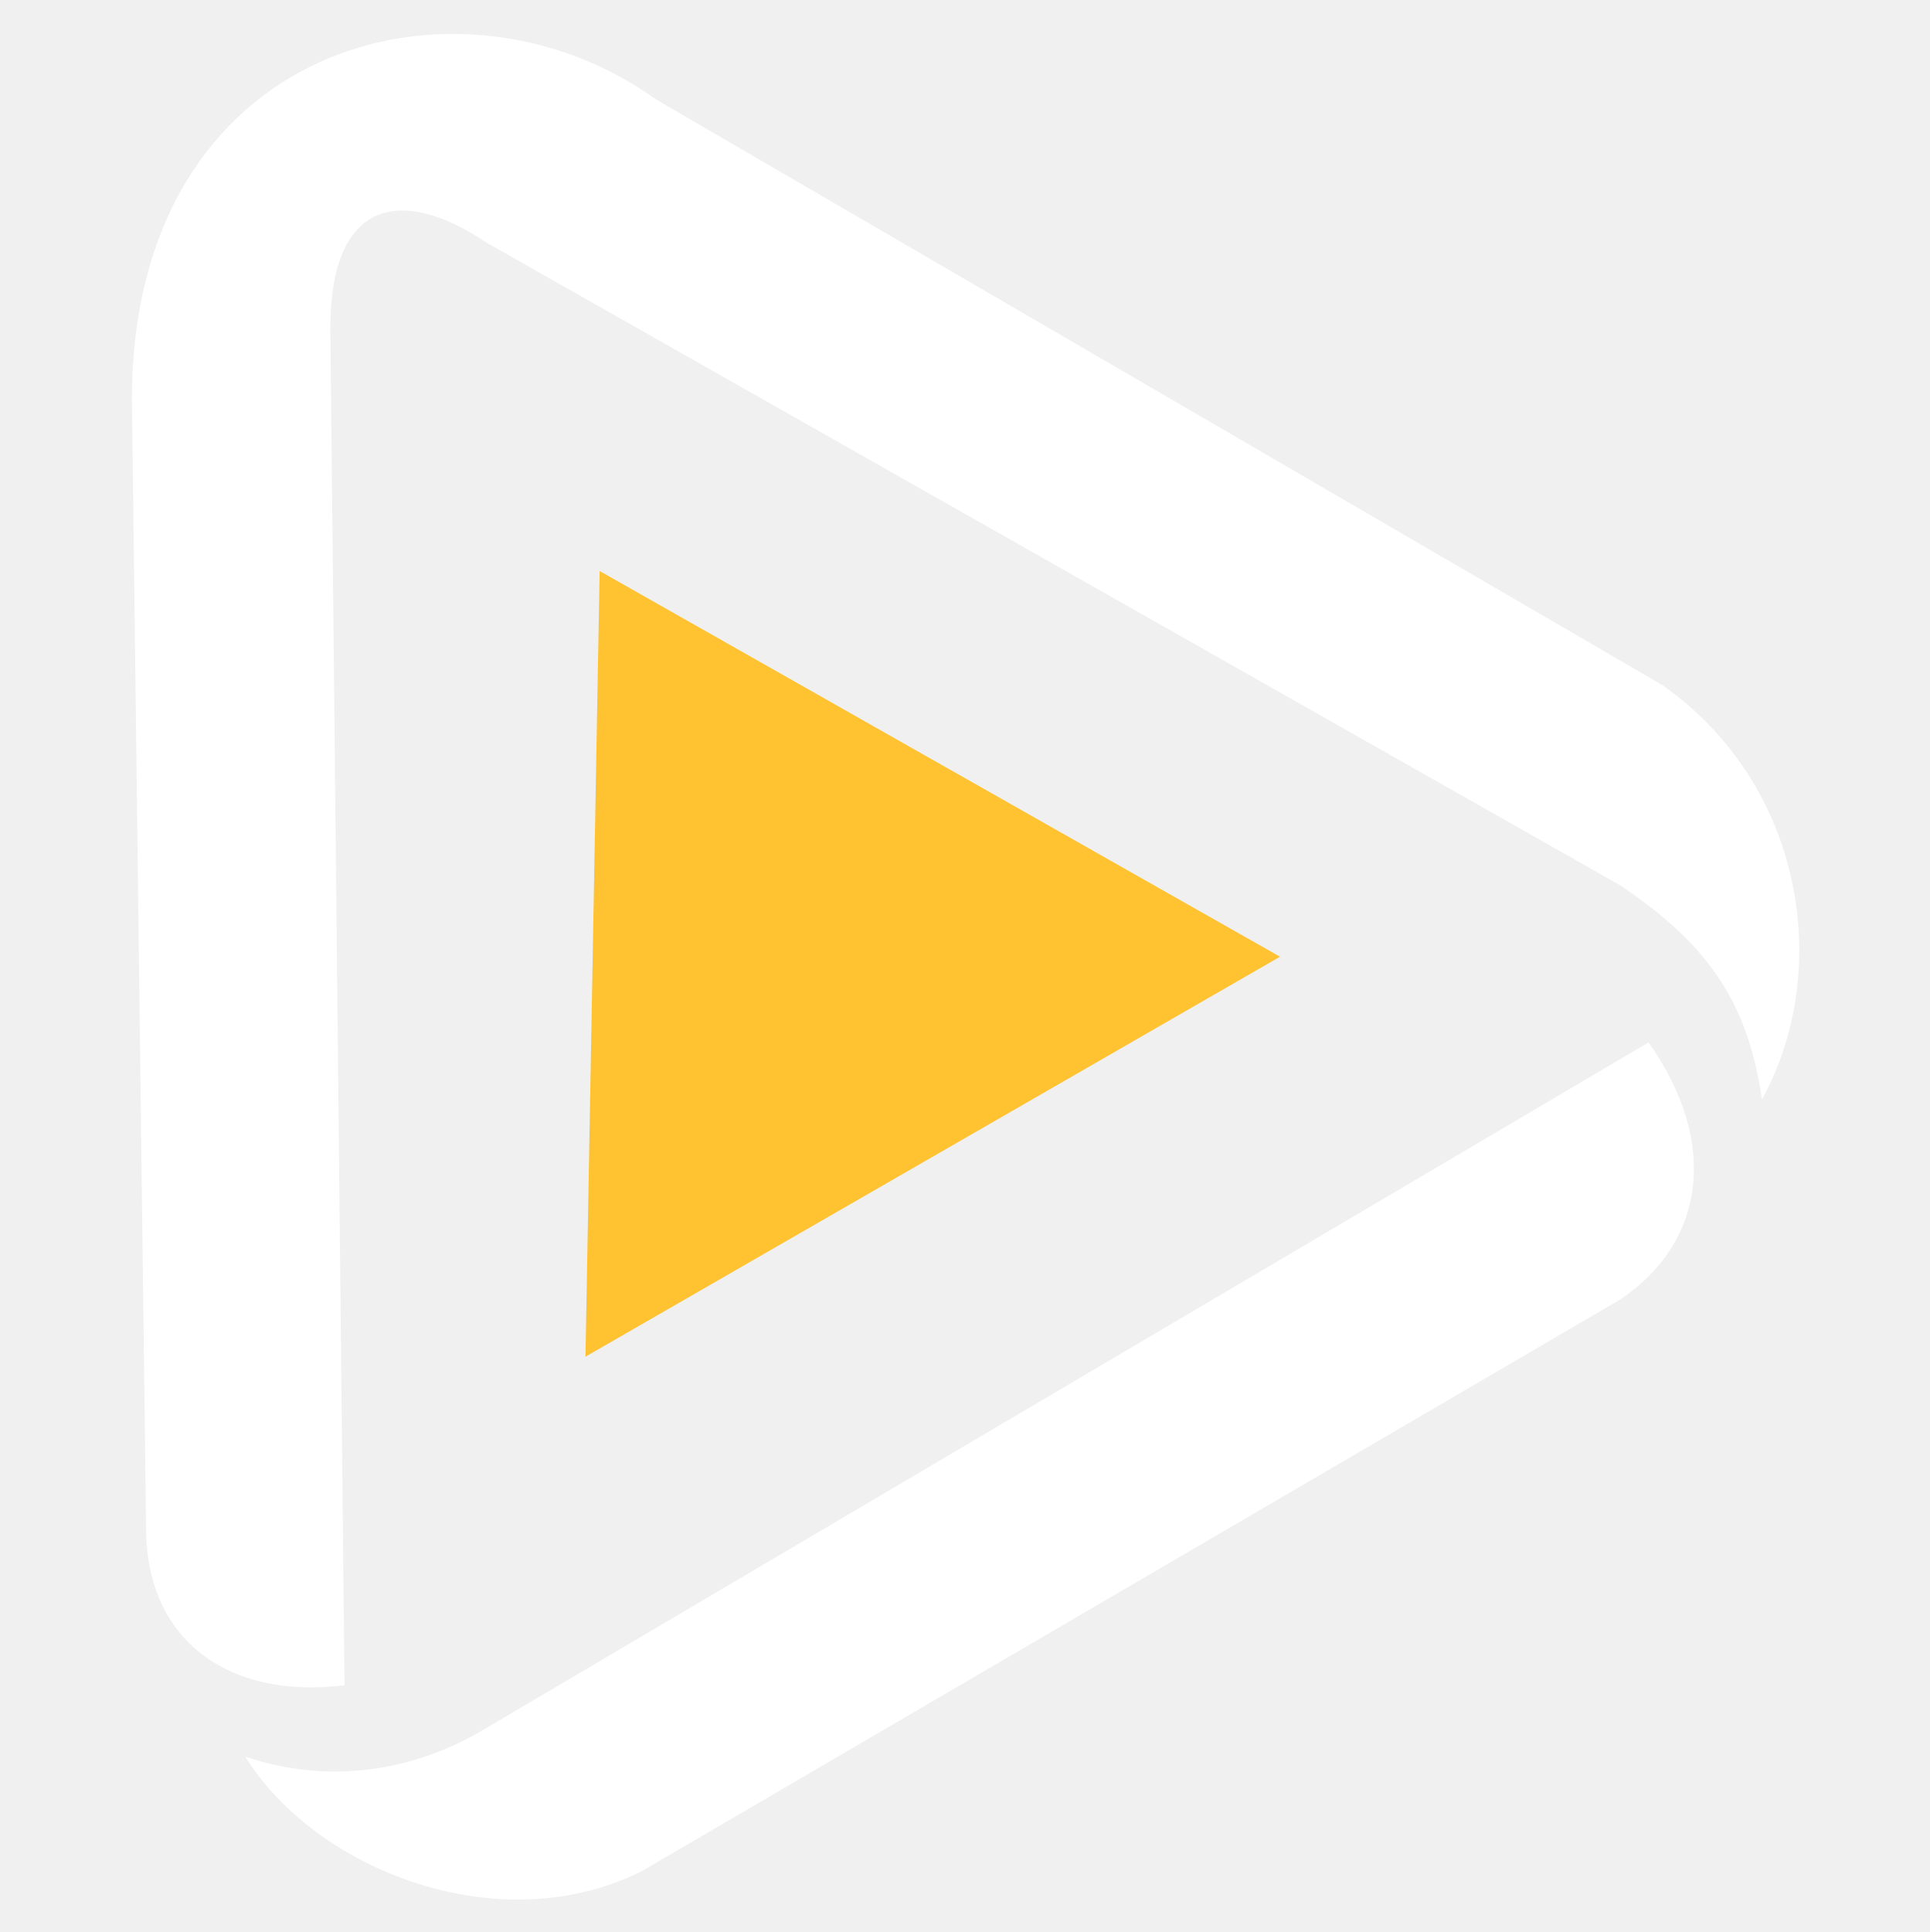
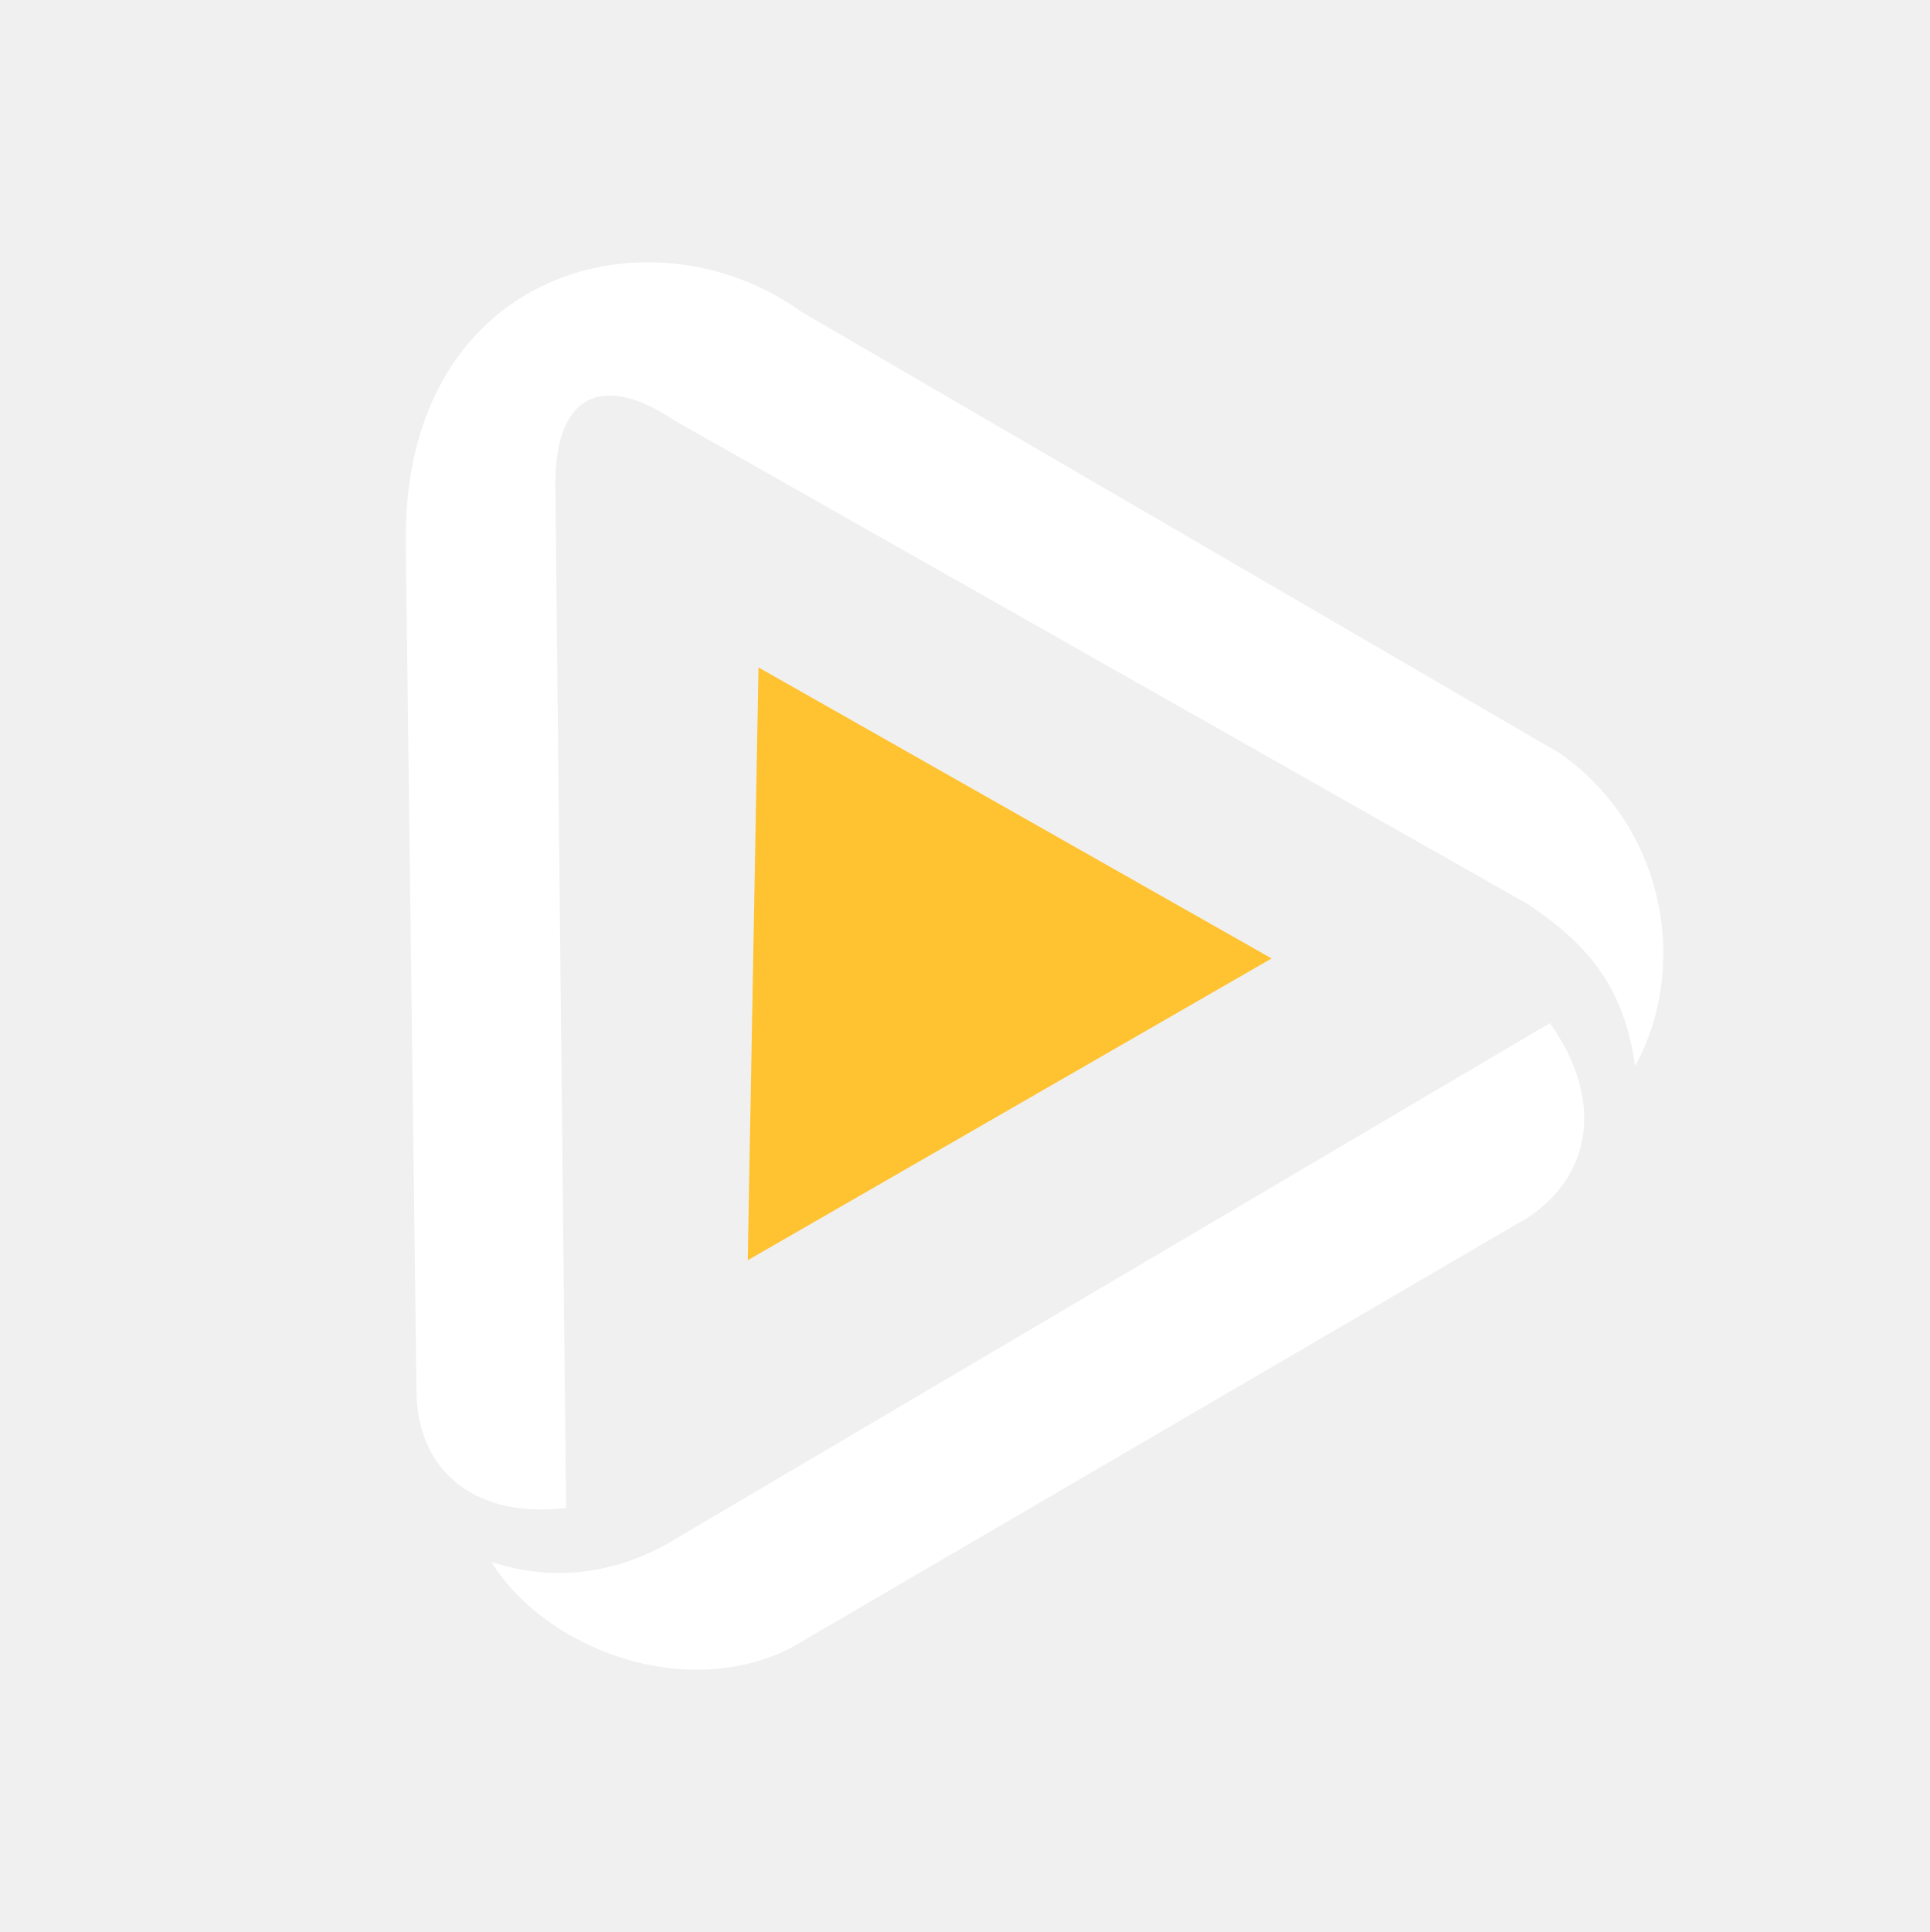
- <svg xmlns="http://www.w3.org/2000/svg" xmlns:xlink="http://www.w3.org/1999/xlink" width="1024px" height="1025px" viewBox="0 0 1024 1025" version="1.1">
-   <defs>
-     <rect width="1024" height="1024" id="artboard_1" />
-     <clipPath id="clip_1">
-       <use xlink:href="#artboard_1" clip-rule="evenodd" />
-     </clipPath>
-   </defs>
-   <g id="Simple-Logo-Dark" clip-path="url(#clip_1)">
-     <use xlink:href="#artboard_1" stroke="none" fill="#24292E" fill-opacity="0" />
+ <svg xmlns="http://www.w3.org/2000/svg" version="1.1" id="Layer_1" x="0px" y="0px" viewBox="0 0 1024 1025" style="enable-background:new 0 0 1024 1025;" xml:space="preserve">
+   <style type="text/css">
+ 	.st0{fill:#FFFFFF;}
+ 	.st1{fill:#FFC230;}
+ </style>
+   <g id="Simple-Logo-Dark">
    <g id="Group-Copy" transform="translate(70 18)">
-       <path d="M105.302 156.117L112.824 876.083C52.651 883.662 7.522 853.347 7.522 792.719L0 194.01C0 4.545 172.997 -40.926 278.299 34.86L812.332 345.582C887.548 398.632 902.591 497.154 864.983 565.361C857.461 512.311 834.897 481.996 789.767 451.682L188.04 110.646C142.91 80.331 105.302 87.91 105.302 156.117Z" id="Shape" fill="#FFFFFF" stroke="none" />
-       <path d="M0 378.929C45.13 394.087 90.259 386.508 127.867 363.772L744.638 0C782.245 53.05 774.724 106.1 729.594 136.415L210.605 439.558C135.389 477.451 37.608 439.558 0 378.929Z" transform="translate(60.1727 535.046)" id="Shape" fill="#FFFFFF" stroke="none" />
-       <path d="M0 416.822L368.558 204.622L7.522 0L0 416.822Z" transform="translate(240.6909 284.953)" id="Shape" fill="#FFC230" stroke="none" />
+       <path id="Shape" class="st0" d="M224.7,238.9l5.7,543.1c-45.4,5.7-79.4-17.2-79.4-62.9l-5.7-451.6    c0-142.9,130.5-177.2,209.9-120.1L758,381.8c56.7,40,68.1,114.3,39.7,165.8c-5.7-40-22.7-62.9-56.7-85.8L287.1,204.6    C253.1,181.8,224.7,187.5,224.7,238.9L224.7,238.9z" />
+       <path id="Shape_00000115495222014251807110000010319929115246864264_" class="st0" d="M190.7,810.6c34,11.4,68.1,5.7,96.5-11.4    l465.3-274.4c28.4,40,22.7,80-11.3,102.9L349.5,856.4C292.8,885,219,856.4,190.7,810.6L190.7,810.6z" />
+       <path id="Shape_00000168102259990888424300000015298397968091007142_" class="st1" d="M326.8,650.6l278-160.1L332.5,336.1    L326.8,650.6z" />
    </g>
  </g>
</svg>
